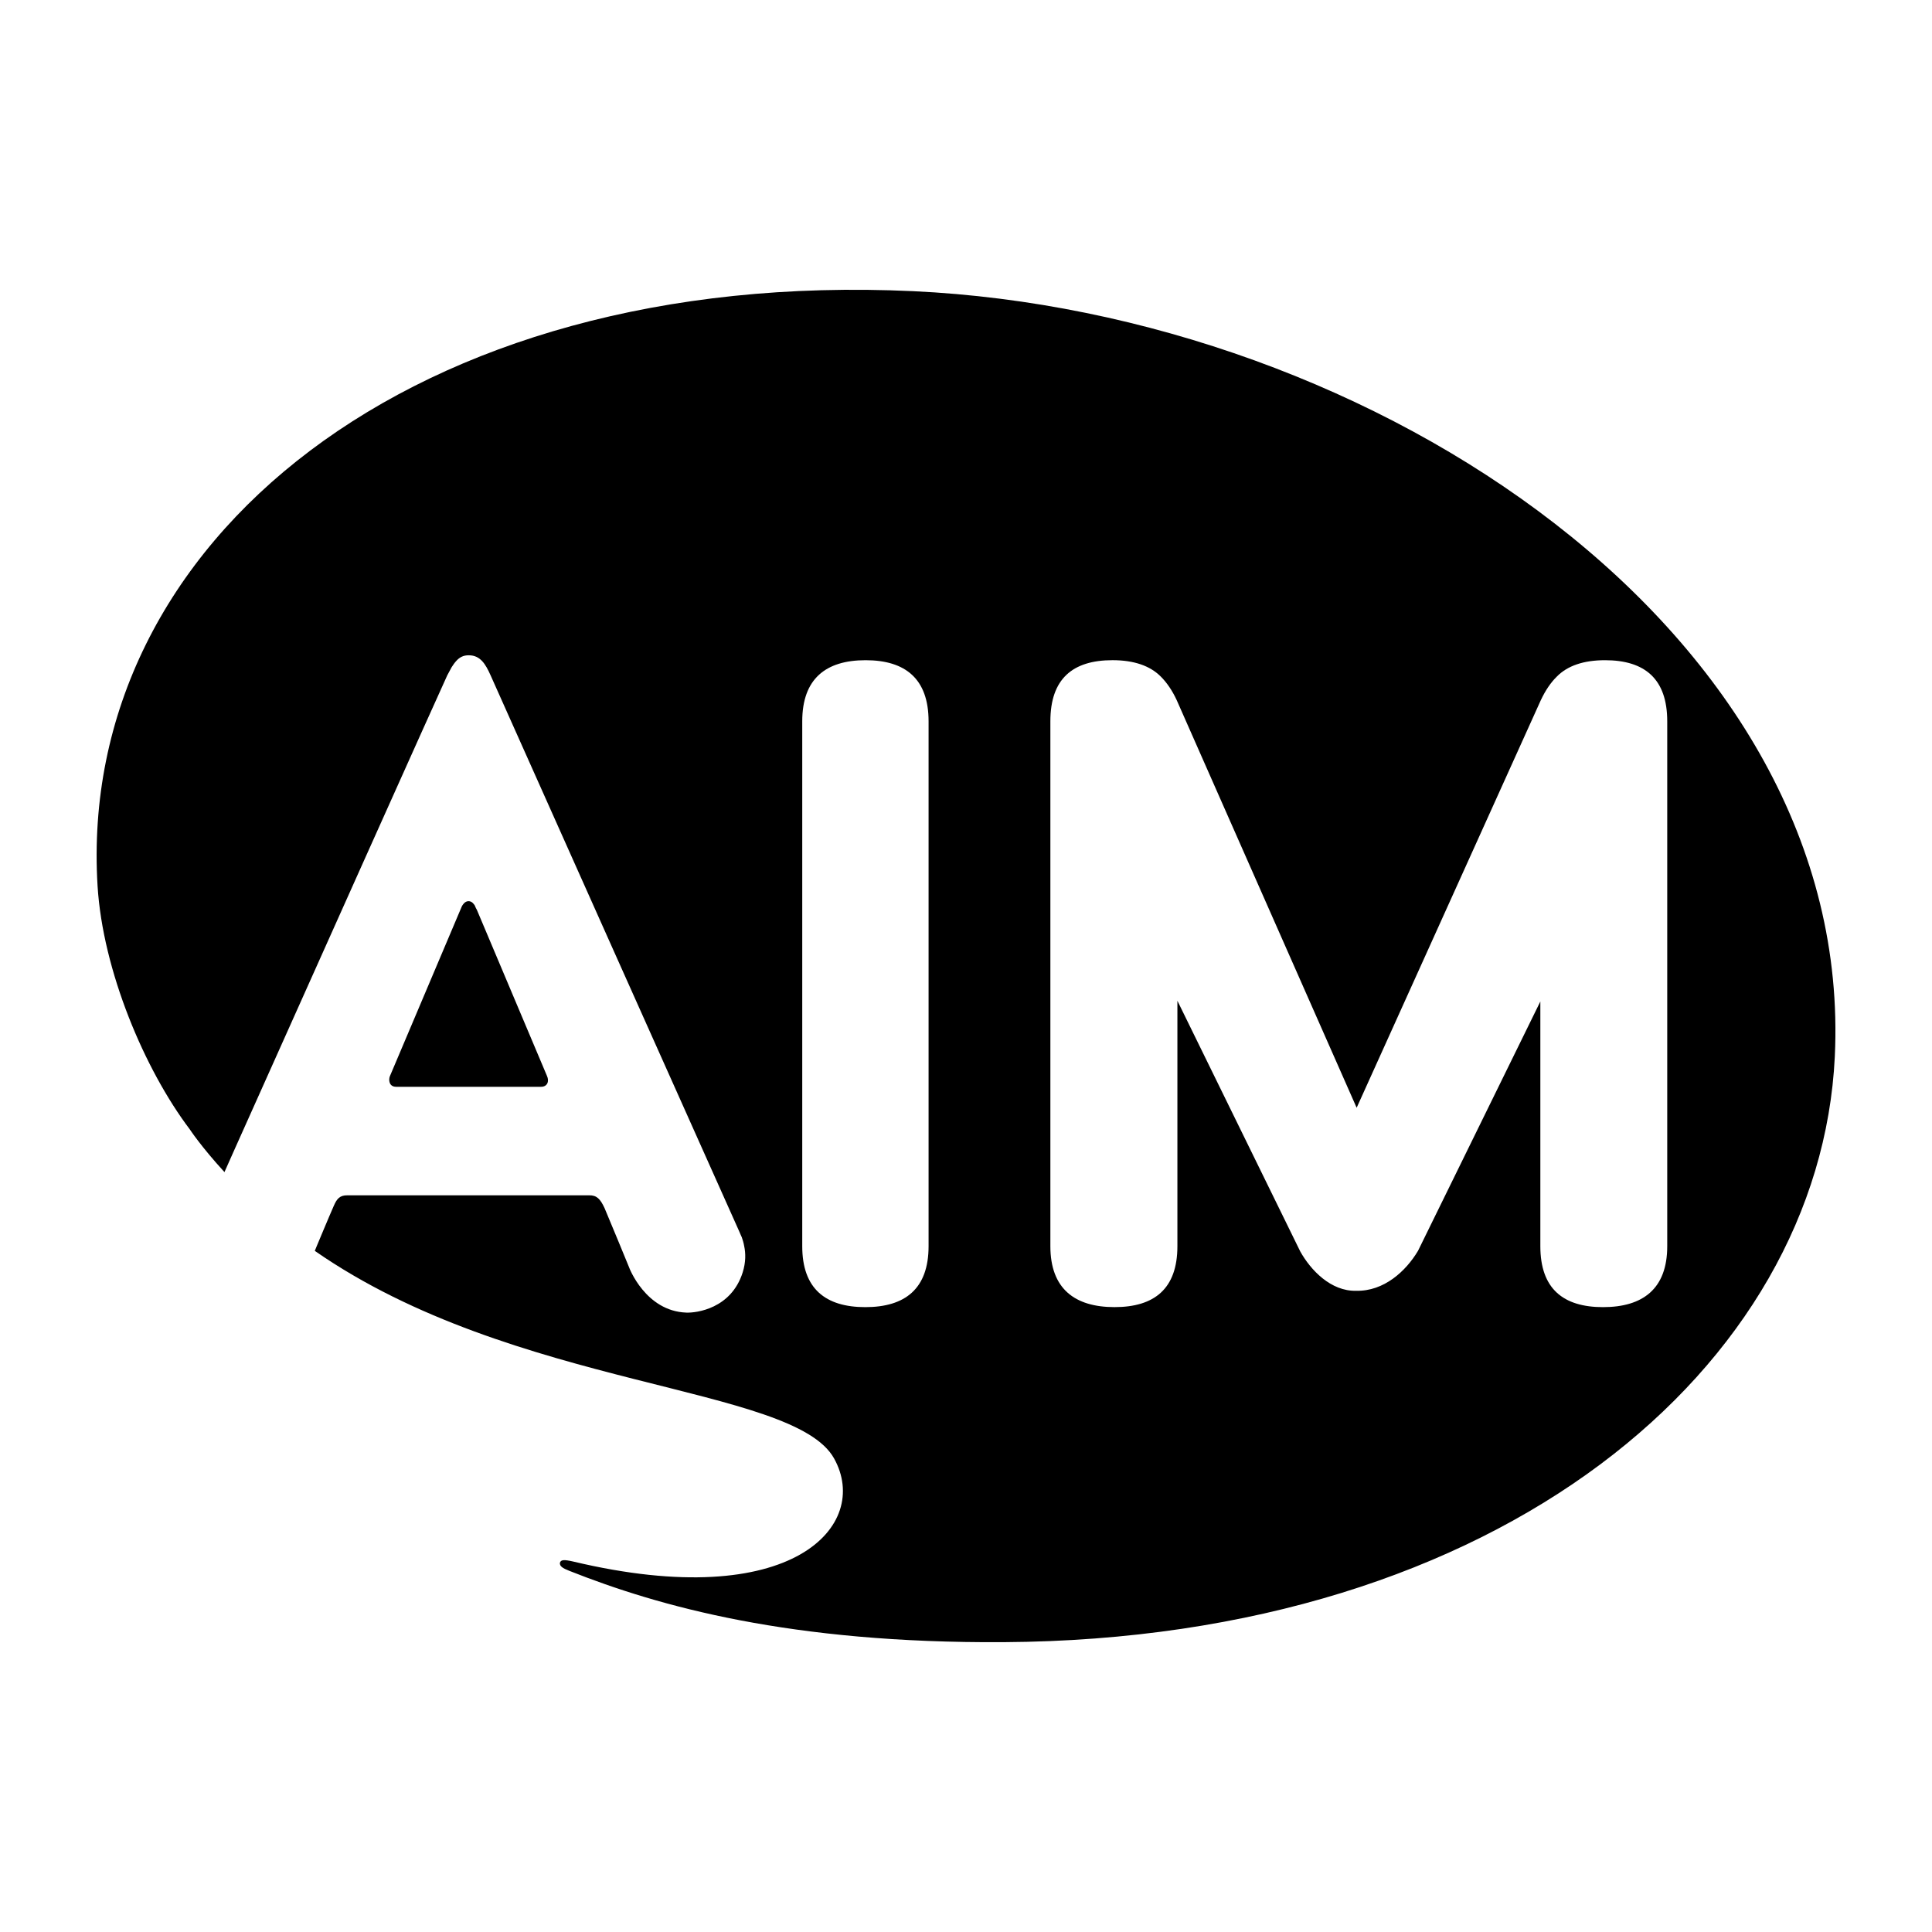
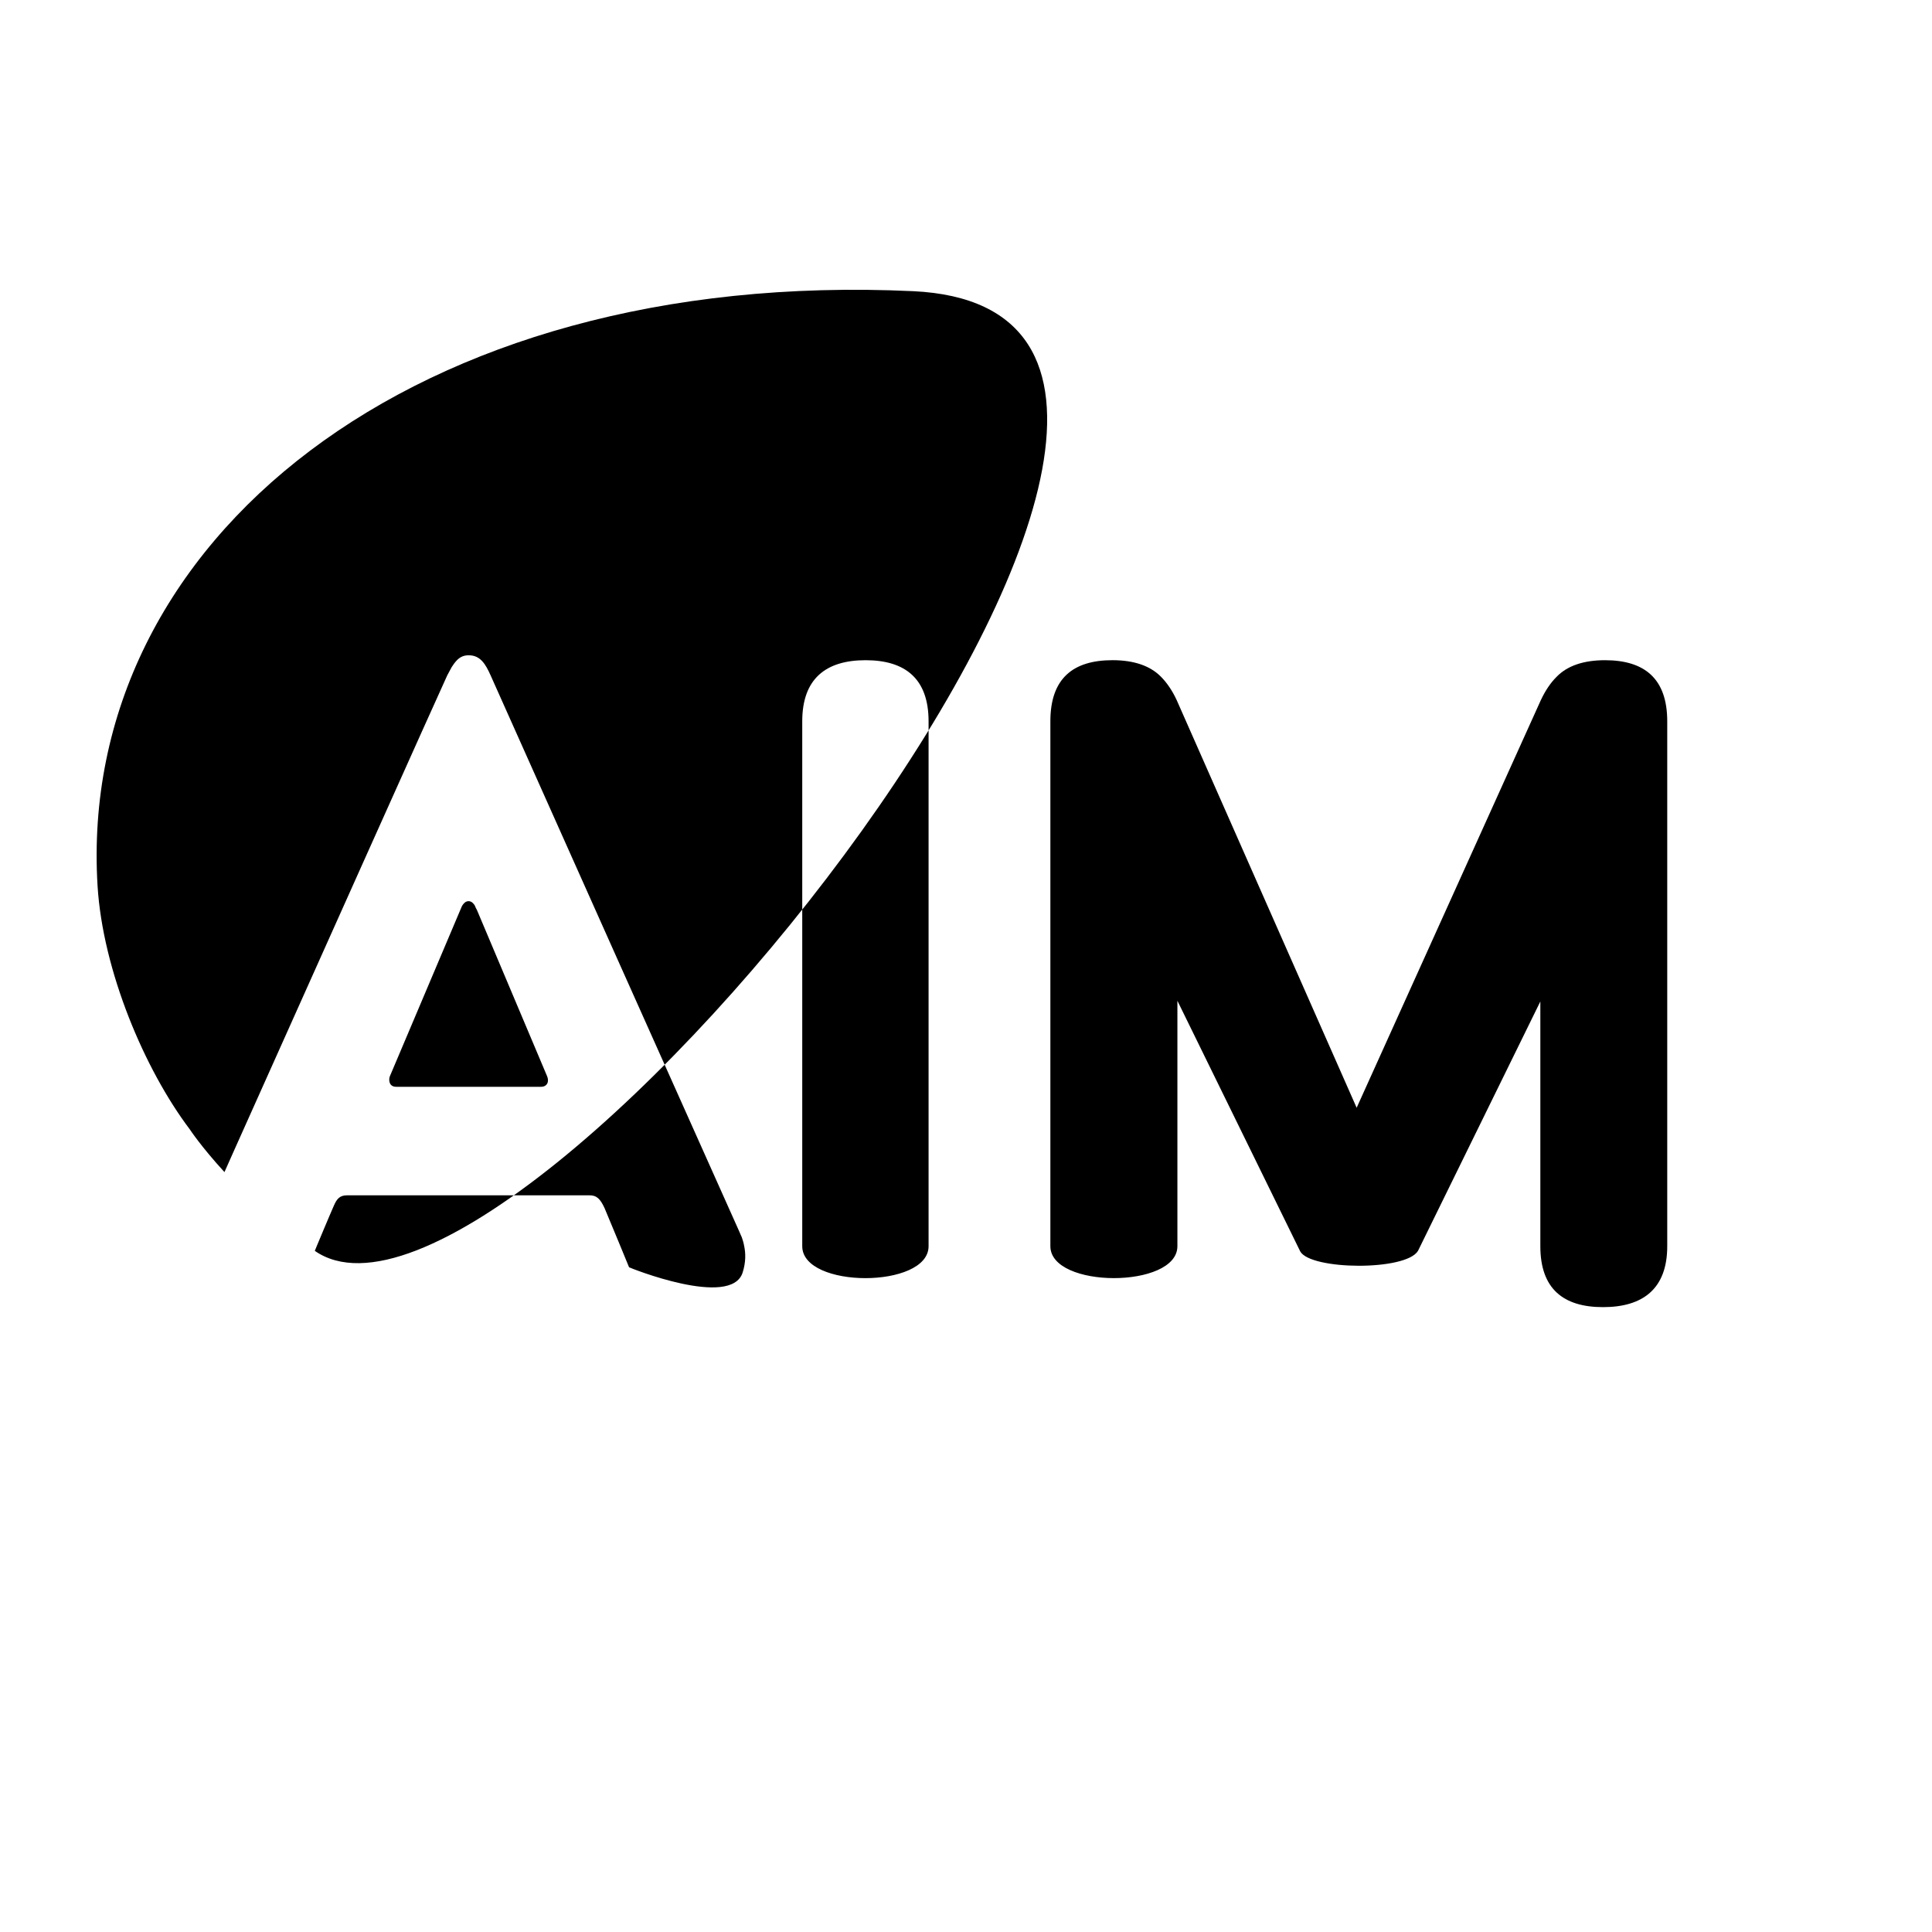
- <svg xmlns="http://www.w3.org/2000/svg" version="1.1" id="Layer_1" x="0px" y="0px" width="100px" height="100px" viewBox="0 0 100 100" style="enable-background:new 0 0 100 100;" xml:space="preserve">
-   <path id="AIM__x28_alt_x29_" d="M47.261,15.071C71.127,16.188,96.02,32.79,94.969,54.694c-0.774,16.029-17.267,30.15-43.018,30.304  c-11.03,0.068-17.843-1.851-22.484-3.692c-0.352-0.138-0.499-0.241-0.487-0.408c0.04-0.178,0.231-0.178,0.689-0.073  c11.379,2.707,15.417-1.887,13.505-5.332c-2.113-3.823-16.564-3.573-26.88-10.749l0.094-0.23c0,0,0.682-1.636,0.883-2.086  c0.162-0.378,0.311-0.564,0.714-0.559h12.509c0.389-0.006,0.575,0.181,0.799,0.665c0.255,0.592,1.267,3.059,1.267,3.059  c0.002,0.015,0.851,2.273,2.964,2.347c0.519,0.022,2.32-0.202,2.915-2.074c0.172-0.54,0.156-1.009,0.081-1.363  c-0.032-0.19-0.081-0.331-0.124-0.46c-0.053-0.123-0.097-0.211-0.119-0.273c-0.16-0.343-12.861-28.756-12.889-28.826  c-0.252-0.561-0.523-1.026-1.119-1.026c-0.287-0.006-0.486,0.109-0.646,0.285c-0.093,0.101-0.168,0.208-0.248,0.334  c-0.077,0.138-0.153,0.278-0.225,0.419c-0.135,0.267-7.506,16.714-11.049,24.626l-0.483,1.085c-1.21-1.317-1.795-2.213-1.795-2.213  C7.481,55.356,5.32,50.239,5.05,45.856C3.962,28.04,21.396,13.864,47.261,15.071z M48.063,64.504V37.335  c0-2.2-1.201-3.163-3.26-3.163c-2.062,0-3.279,0.963-3.279,3.163v27.169c0,2.203,1.206,3.153,3.265,3.153  C46.849,67.657,48.063,66.707,48.063,64.504z M86.296,64.504V37.335c0-2.2-1.164-3.163-3.221-3.163c-1.107,0-1.948,0.288-2.496,0.85  c-0.309,0.303-0.584,0.704-0.827,1.22L70.22,57.337l-9.313-21.096c-0.239-0.516-0.52-0.917-0.823-1.22  c-0.556-0.562-1.397-0.85-2.5-0.85c-2.065,0-3.217,0.963-3.217,3.163v27.169c0,2.203,1.263,3.153,3.321,3.153  c2.062,0,3.254-0.95,3.254-3.153V51.799L67.3,64.773c0.539,0.968,1.586,2.071,2.895,2.038c1.439,0.033,2.574-1.016,3.201-2.068  l6.332-12.907v12.668c0,2.203,1.188,3.153,3.244,3.153C85.036,67.657,86.296,66.707,86.296,64.504z M28.004,56.252h-7.502  c-0.375,0-0.395-0.372-0.321-0.549l3.646-8.608l0.04-0.092c0.02-0.053,0.039-0.101,0.066-0.141c0.041-0.059,0.141-0.218,0.32-0.218  s0.275,0.159,0.319,0.218l0.061,0.141l0.048,0.086l3.631,8.602C28.439,55.97,28.331,56.252,28.004,56.252z" />
+ <svg xmlns="http://www.w3.org/2000/svg" width="100%" height="100%" viewBox="0 0 100 100" version="1.1" xml:space="preserve" style="fill-rule:evenodd;clip-rule:evenodd;stroke-linejoin:round;stroke-miterlimit:2;">
+   <path id="AIM__x28_alt_x29_" d="M47.261,15.071C71.127,16.188 26.61,71.92 16.294,64.744L16.388,64.514C16.388,64.514 17.07,62.878 17.271,62.428C17.433,62.05 17.582,61.864 17.985,61.869L30.494,61.869C30.883,61.863 31.069,62.05 31.293,62.534C31.548,63.126 32.56,65.593 32.56,65.593C32.562,65.608 37.844,67.738 38.439,65.866C38.611,65.326 38.595,64.857 38.52,64.503C38.488,64.313 38.439,64.172 38.396,64.043C38.343,63.92 38.299,63.832 38.277,63.77C38.117,63.427 25.416,35.014 25.388,34.944C25.136,34.383 24.865,33.918 24.269,33.918C23.982,33.912 23.783,34.027 23.623,34.203C23.53,34.304 23.455,34.411 23.375,34.537C23.298,34.675 23.222,34.815 23.15,34.956C23.015,35.223 15.644,51.67 12.101,59.582L11.618,60.667C10.408,59.35 9.823,58.454 9.823,58.454C7.481,55.356 5.32,50.239 5.05,45.856C3.962,28.04 21.396,13.864 47.261,15.071ZM48.063,64.504L48.063,37.335C48.063,35.135 46.862,34.172 44.803,34.172C42.741,34.172 41.524,35.135 41.524,37.335L41.524,64.504C41.524,66.707 48.063,66.707 48.063,64.504ZM86.296,64.504L86.296,37.335C86.296,35.135 85.132,34.172 83.075,34.172C81.968,34.172 81.127,34.46 80.579,35.022C80.27,35.325 79.995,35.726 79.752,36.242L70.22,57.337L60.907,36.241C60.668,35.725 60.387,35.324 60.084,35.021C59.528,34.459 58.687,34.171 57.584,34.171C55.519,34.171 54.367,35.134 54.367,37.334L54.367,64.503C54.367,66.706 60.942,66.706 60.942,64.503L60.942,51.799L67.3,64.773C67.839,65.741 72.769,65.795 73.396,64.743L79.728,51.836L79.728,64.504C79.728,66.707 80.916,67.657 82.972,67.657C85.036,67.657 86.296,66.707 86.296,64.504ZM28.004,56.252L20.502,56.252C20.127,56.252 20.107,55.88 20.181,55.703L23.827,47.095L23.867,47.003C23.887,46.95 23.906,46.902 23.933,46.862C23.974,46.803 24.074,46.644 24.253,46.644C24.432,46.644 24.528,46.803 24.572,46.862L24.633,47.003L24.681,47.089L28.312,55.691C28.439,55.97 28.331,56.252 28.004,56.252Z" style="fill-rule:nonzero;" />
</svg>
